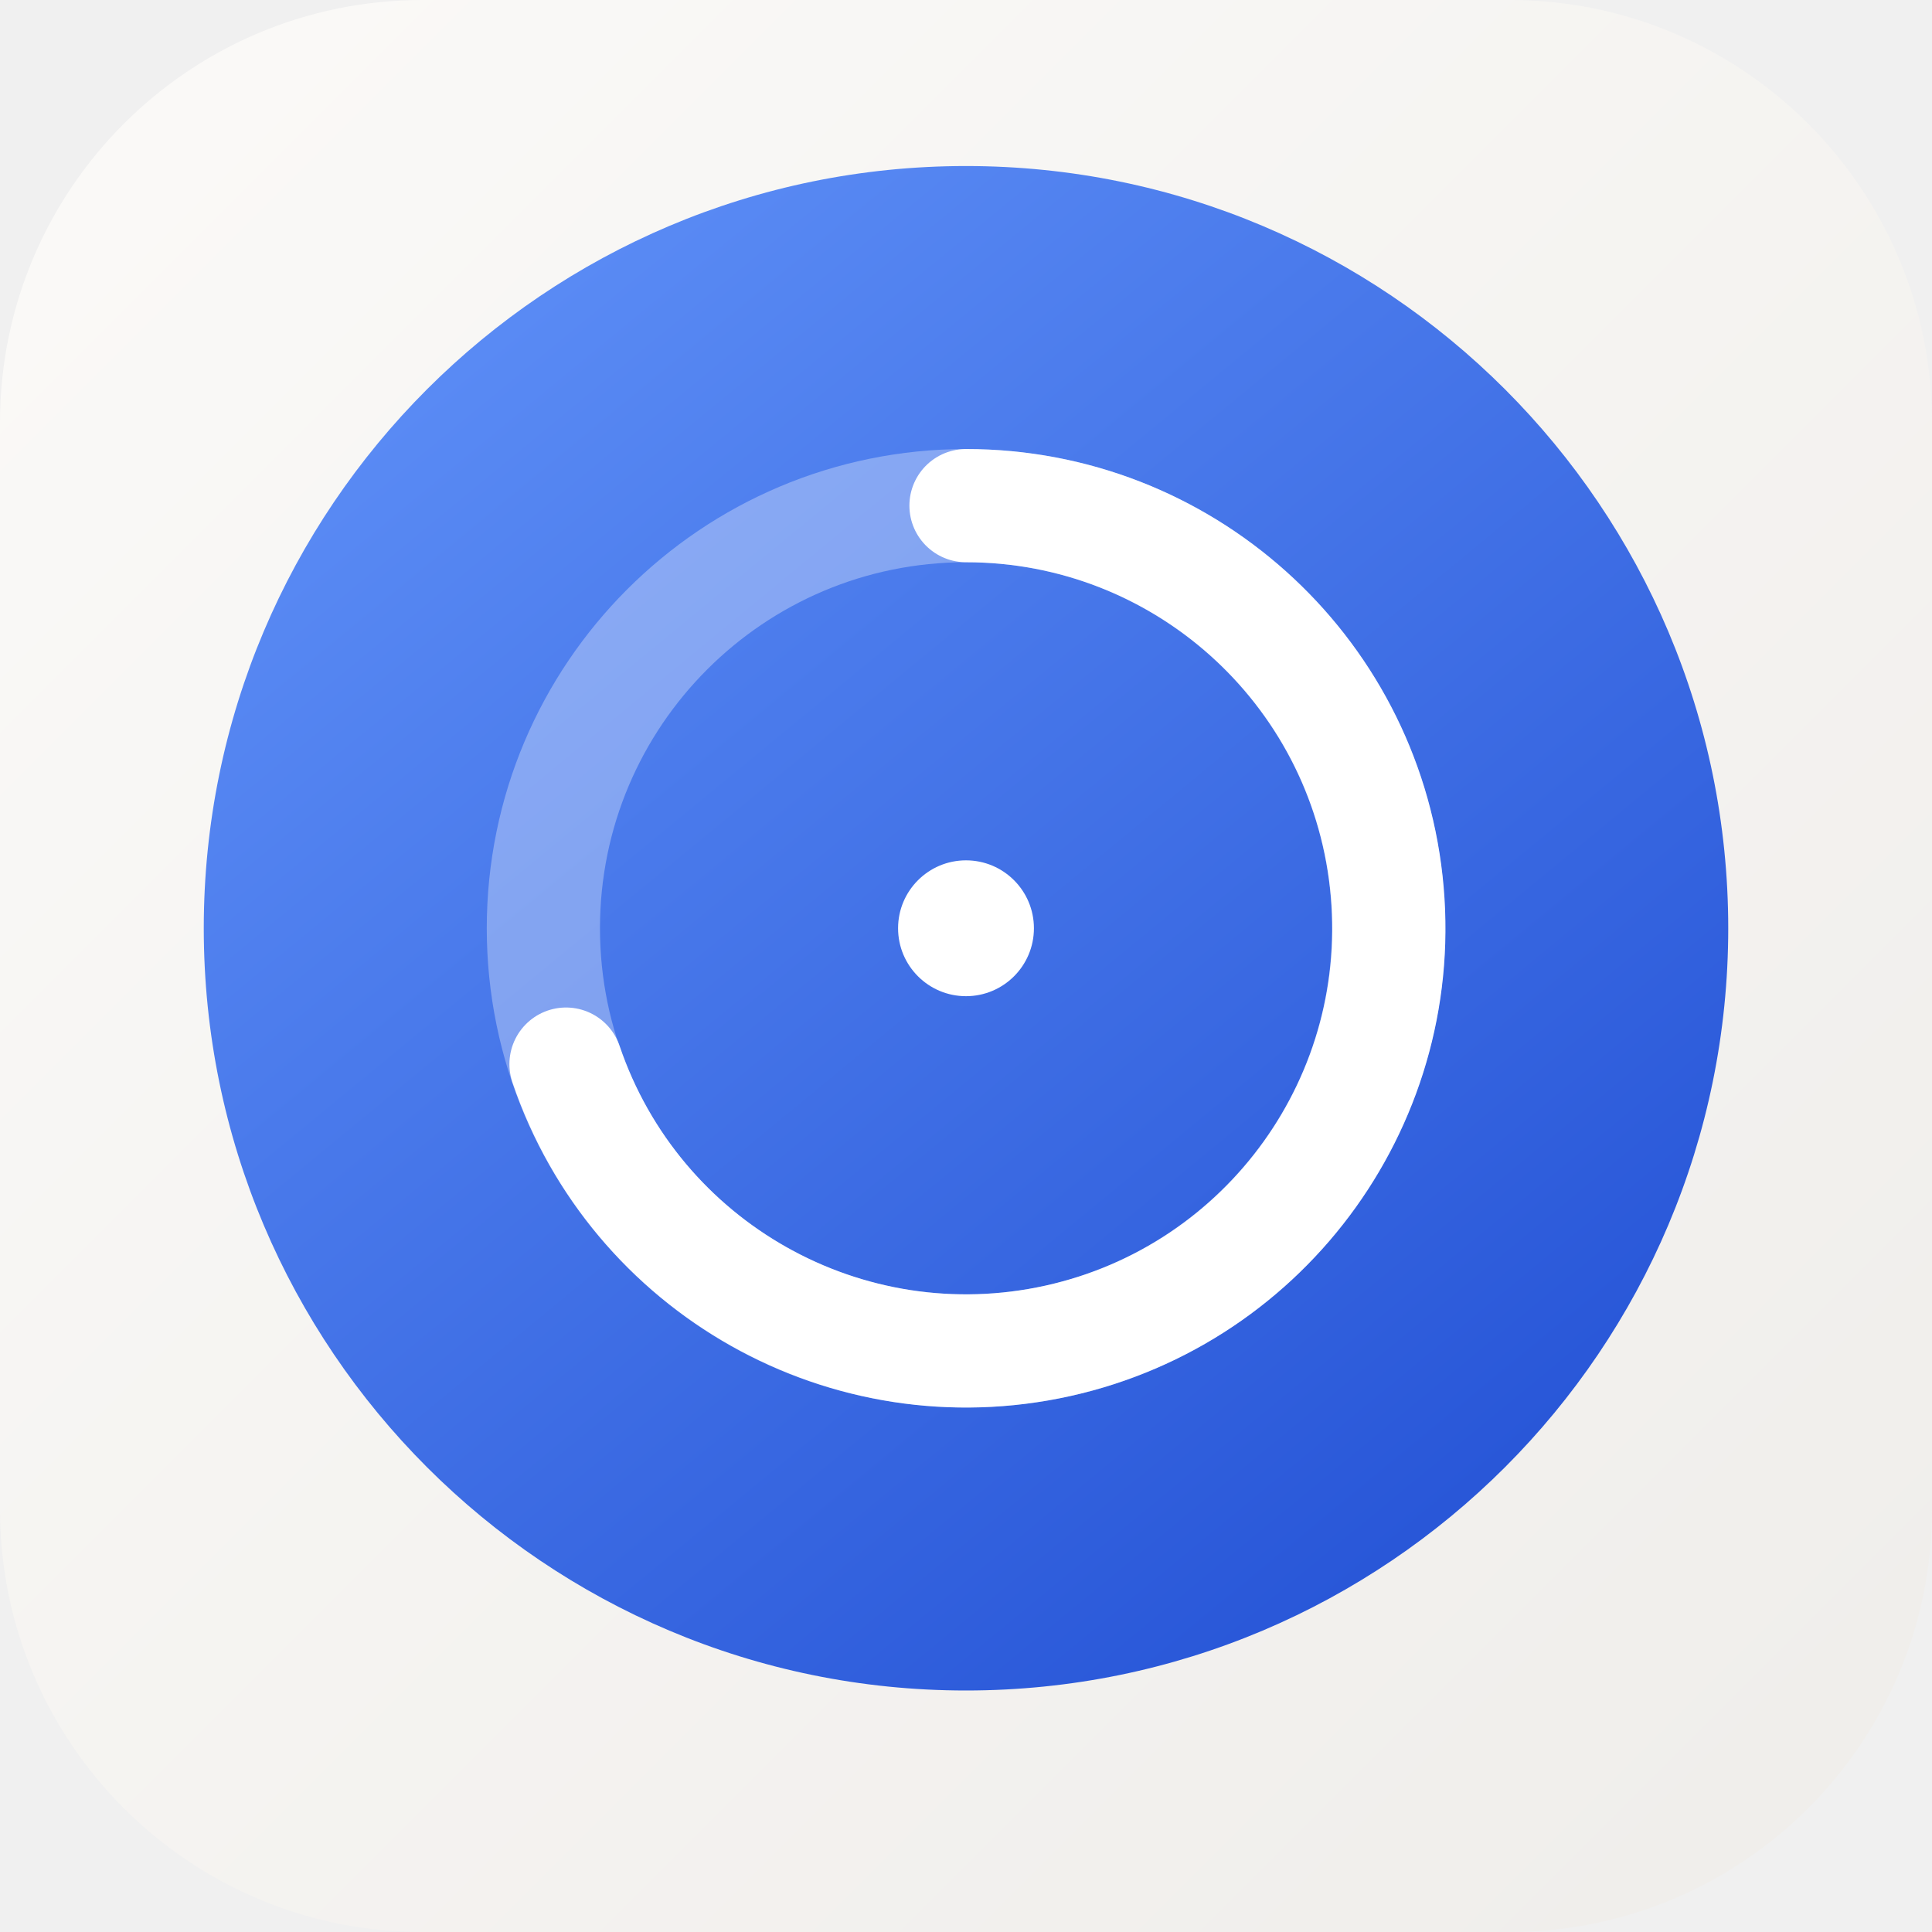
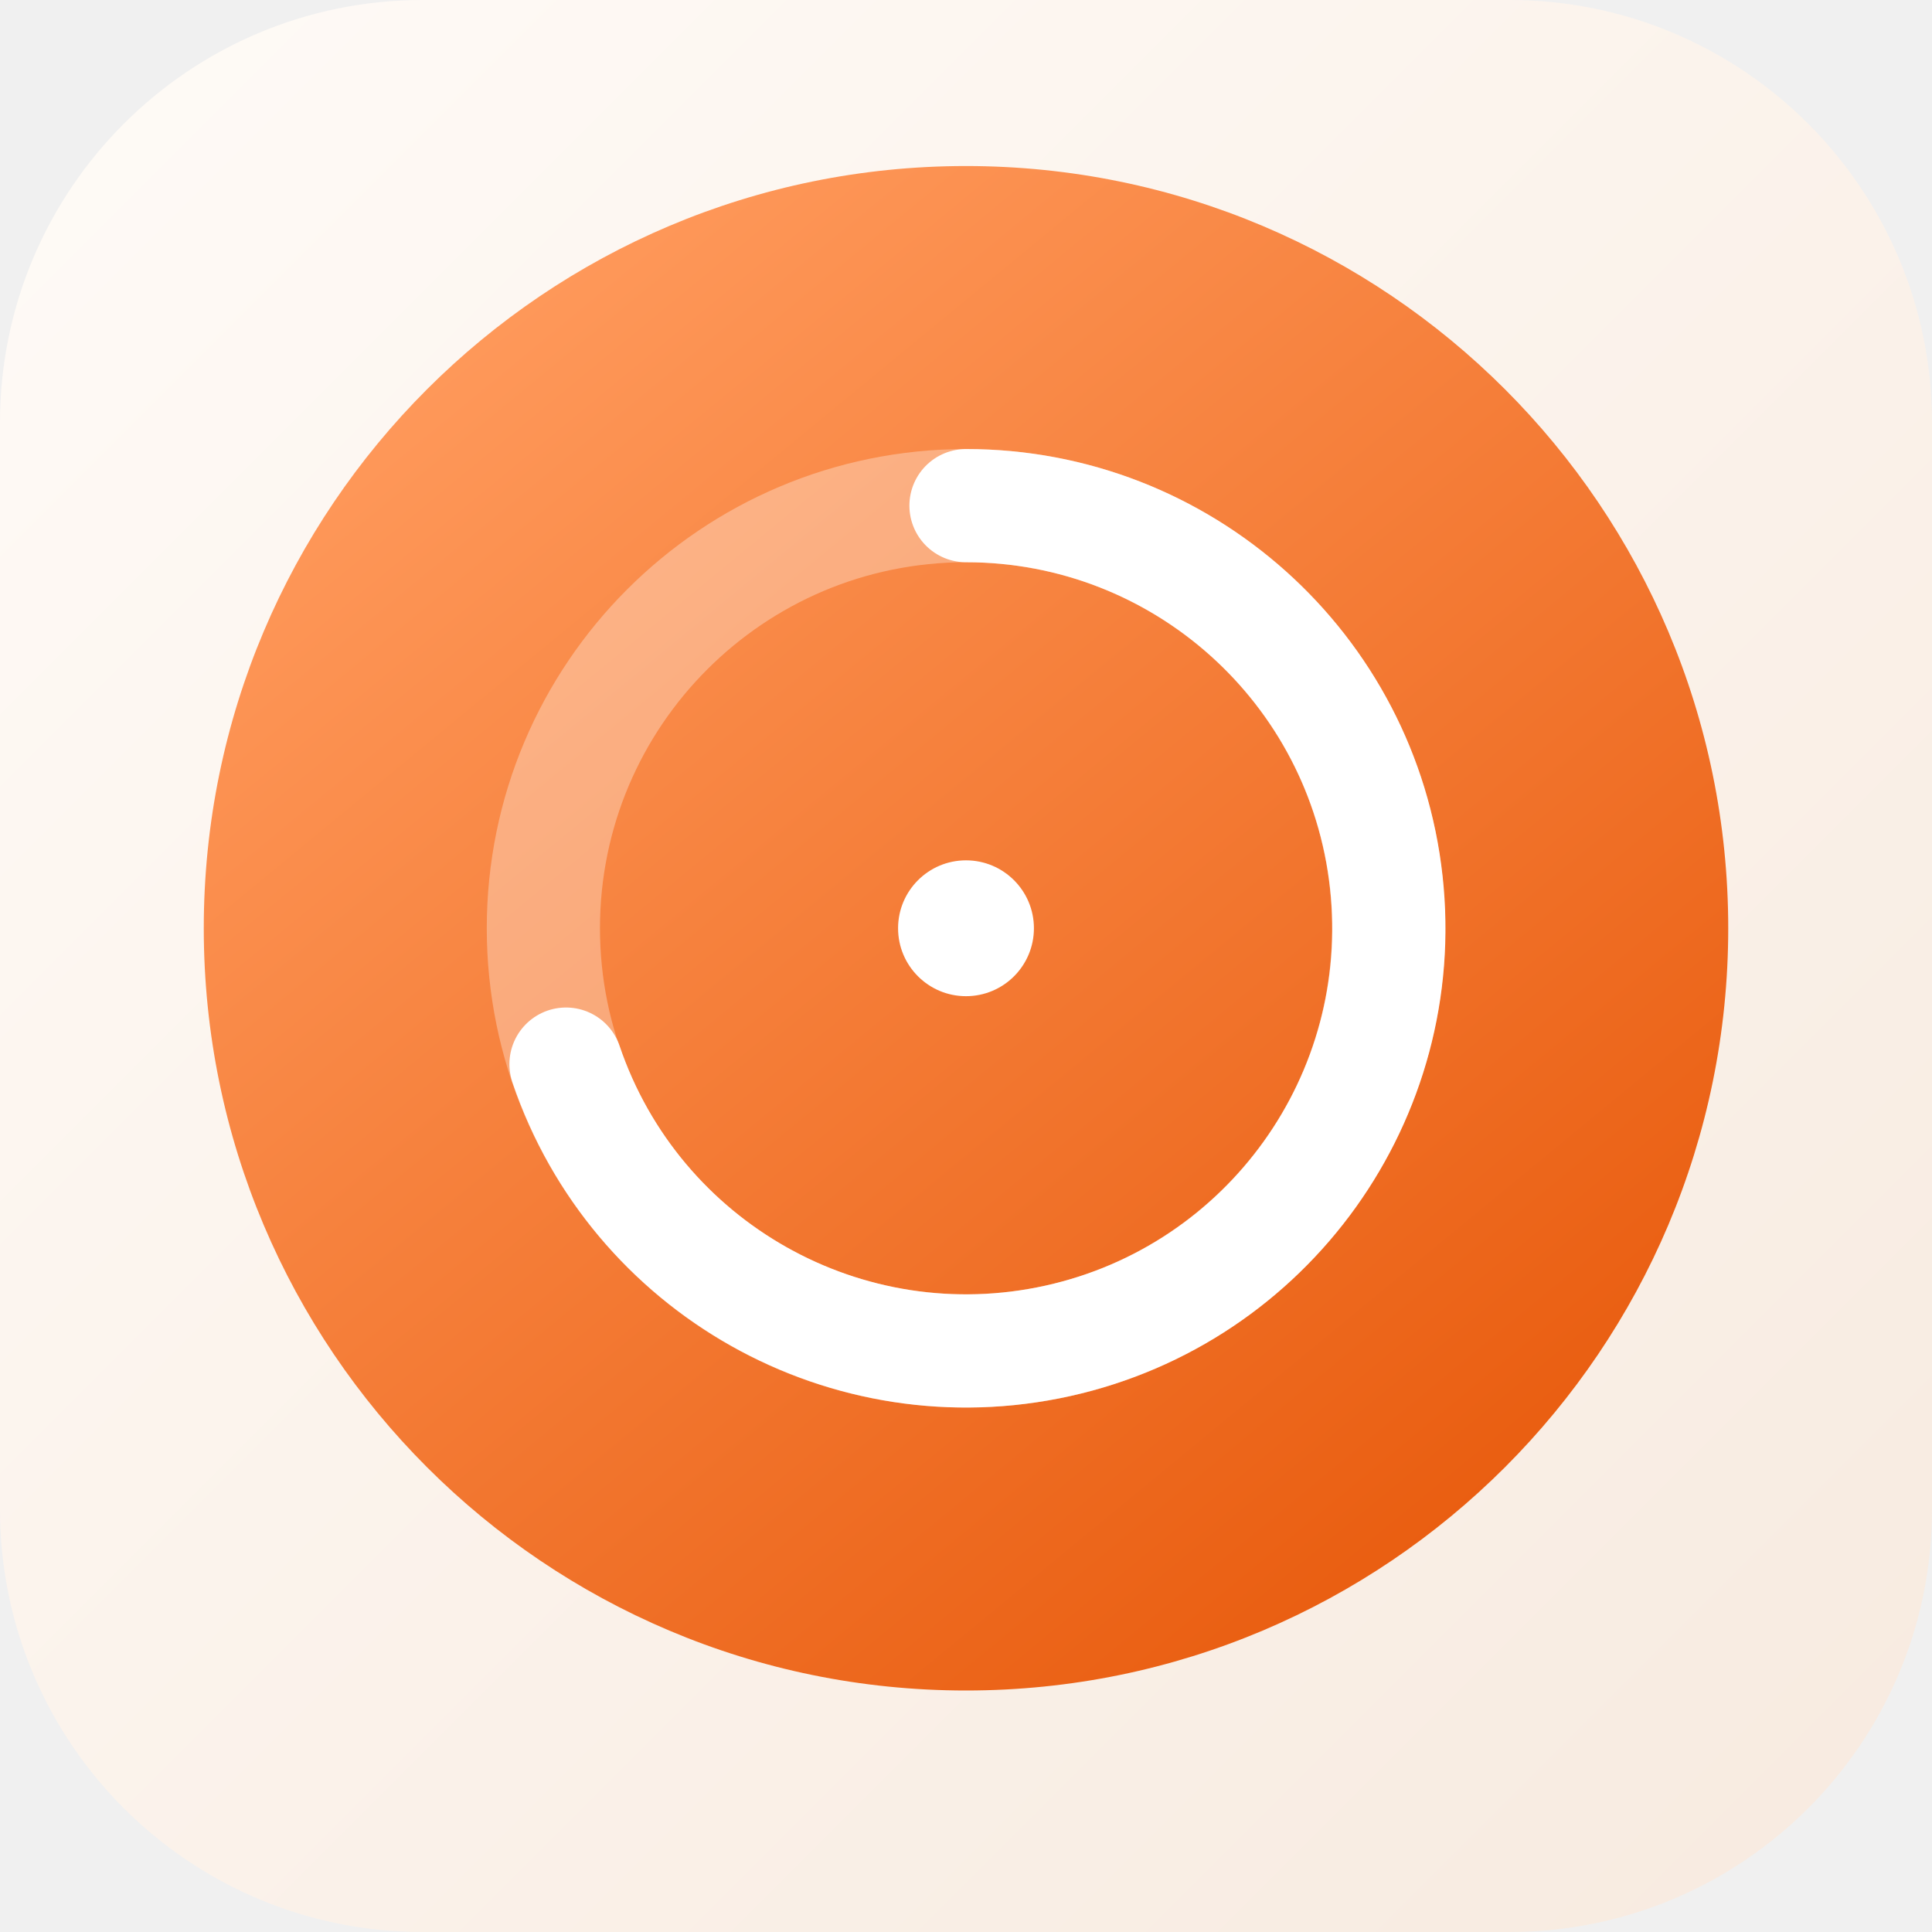
<svg xmlns="http://www.w3.org/2000/svg" viewBox="0 0 512 512">
  <defs>
    <linearGradient id="tile" x1="0" y1="0" x2="1" y2="1">
-       <stop offset="0" stop-color="#FBFAF8" />
-       <stop offset="1" stop-color="#EFEDEA" />
+       <stop offset="0" stop-color="#FFFBF7" />
+       <stop offset="1" stop-color="#F7EADF" />
    </linearGradient>
    <linearGradient id="disc" x1="0.15" y1="0.1" x2="0.85" y2="0.95">
-       <stop offset="0" stop-color="#5B8CF5" />
-       <stop offset="1" stop-color="#2553D6" />
+       <stop offset="0" stop-color="#FF9A5C" />
+       <stop offset="1" stop-color="#E85A0C" />
    </linearGradient>
  </defs>
  <rect width="512" height="512" rx="112" fill="url(#tile)" />
  <circle cx="256" cy="246" r="202" fill="url(#disc)" />
  <g fill="none" stroke="#fff" stroke-width="30" stroke-linecap="round">
    <circle cx="256" cy="246" r="112" stroke-opacity=".32" />
    <path d="M256 134 A112 112 0 1 1 150 282" />
  </g>
  <circle cx="256" cy="246" r="18" fill="#fff" />
</svg>
